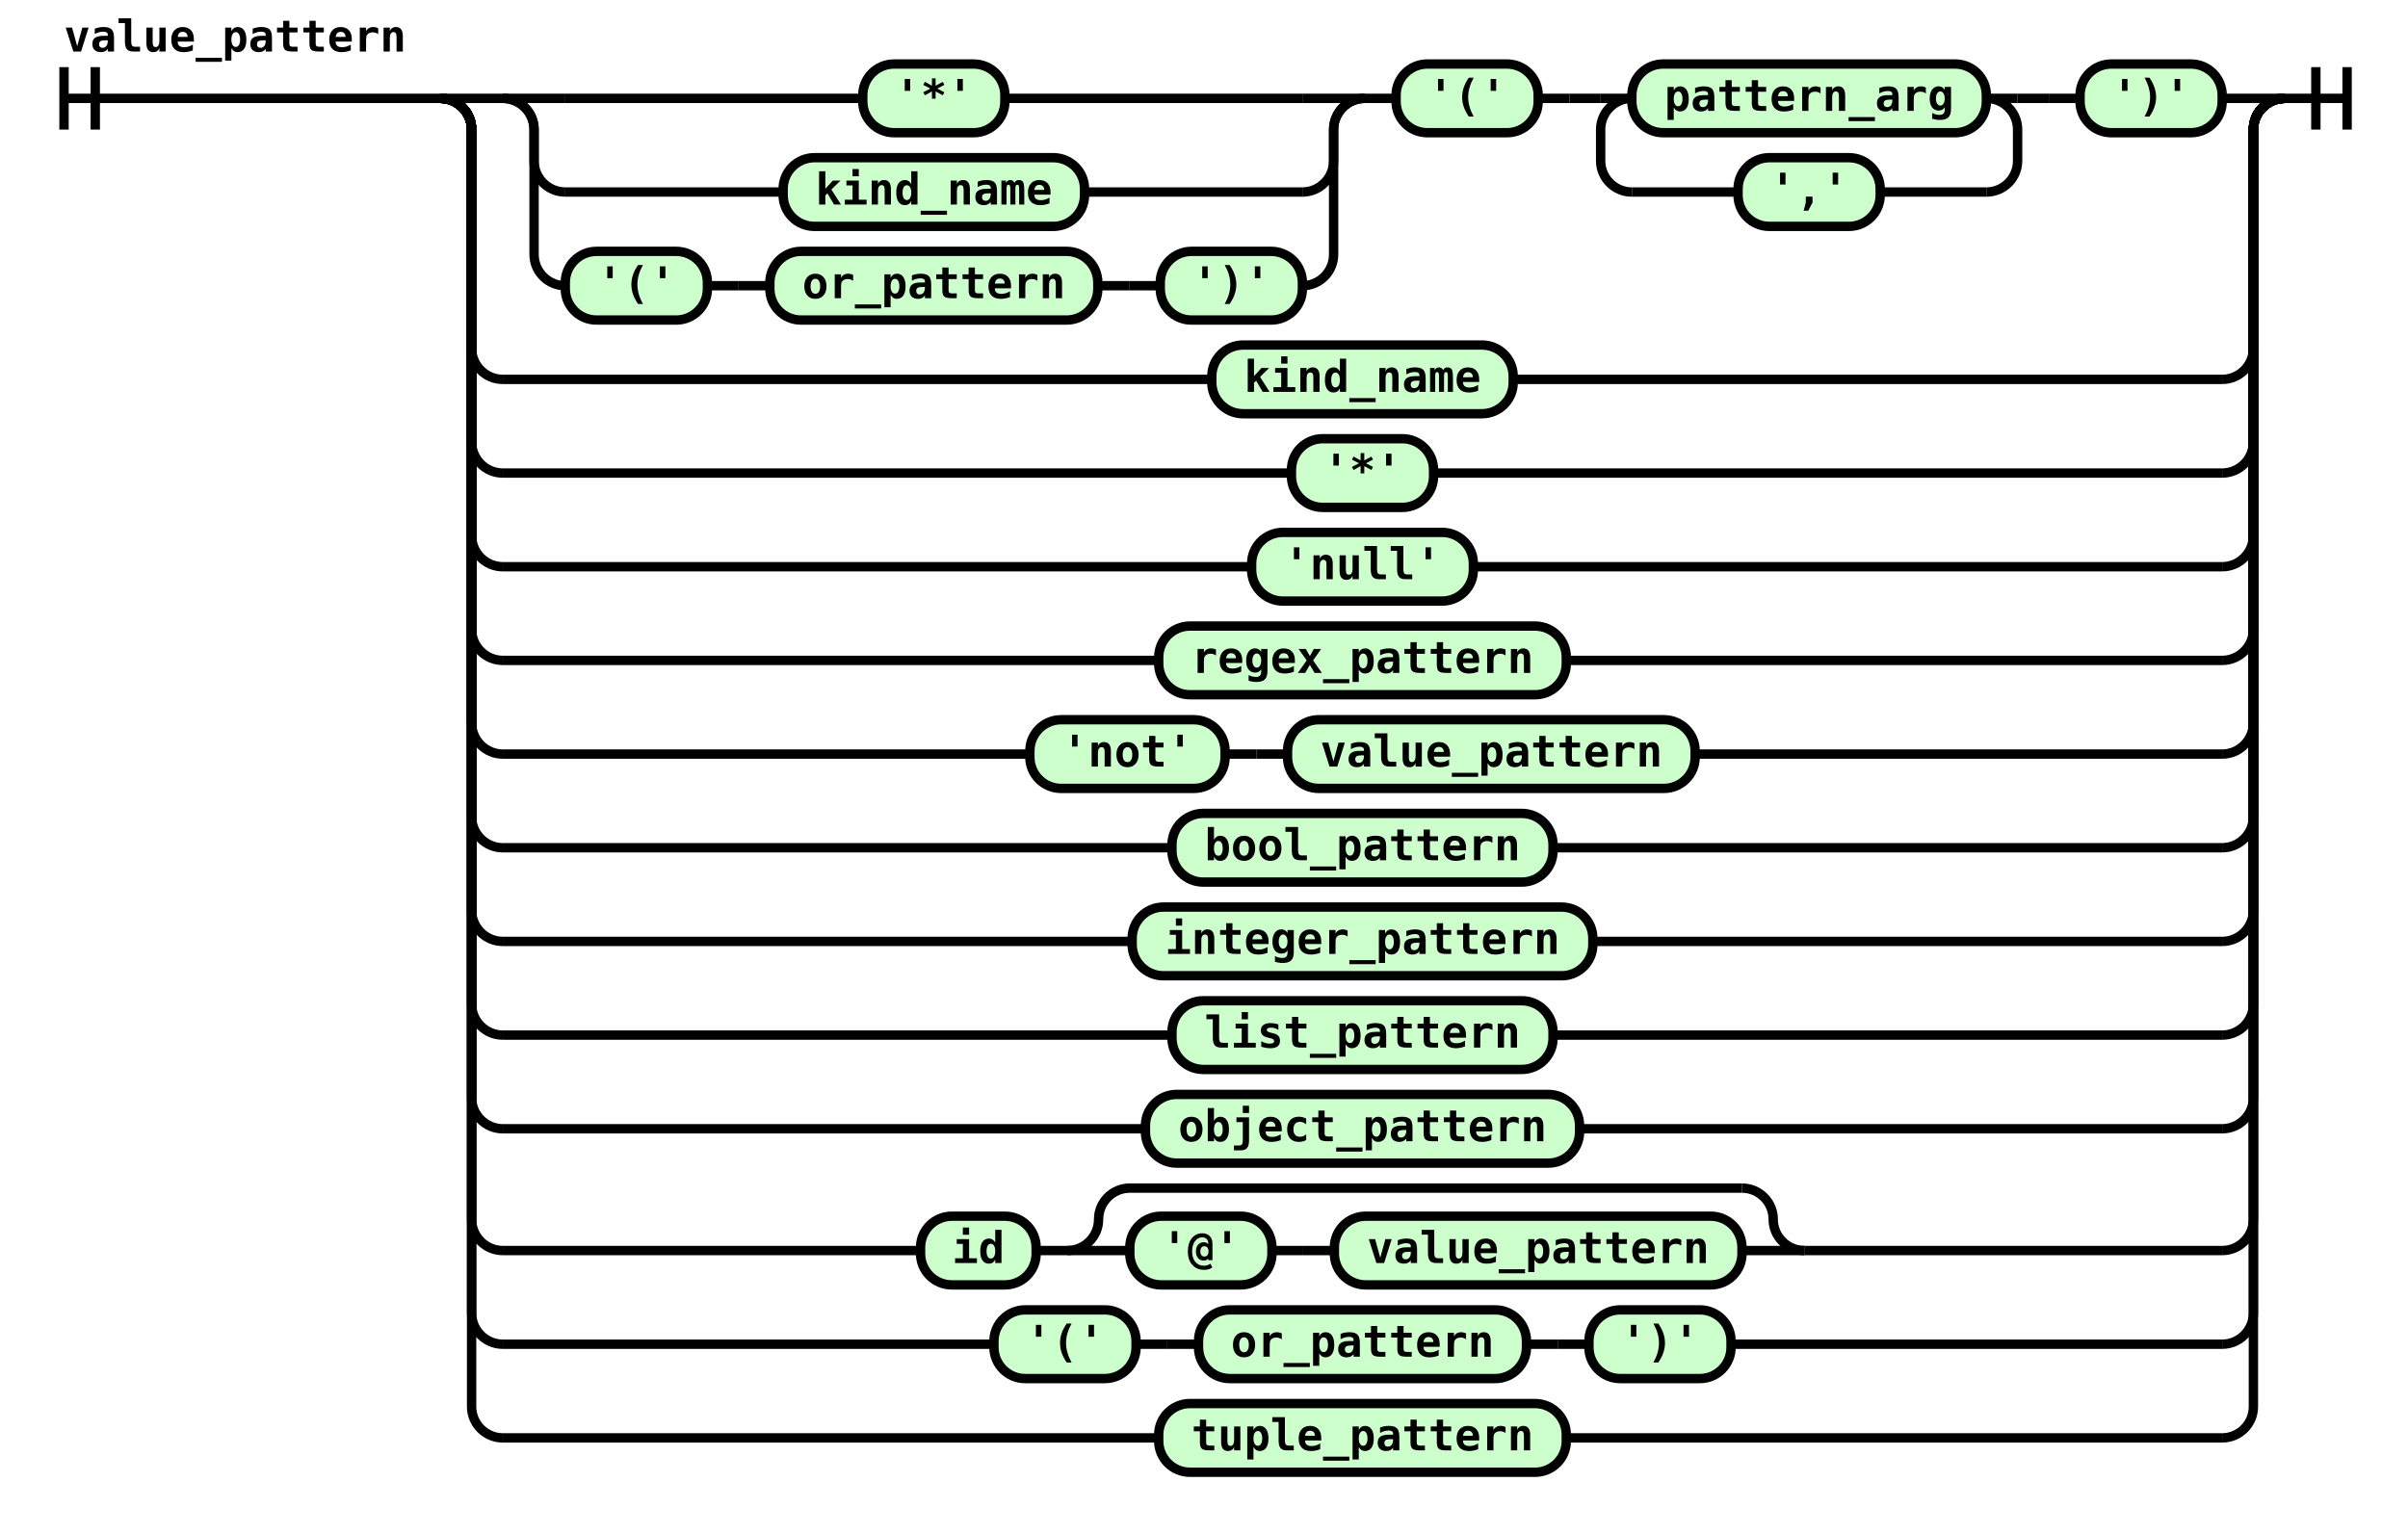
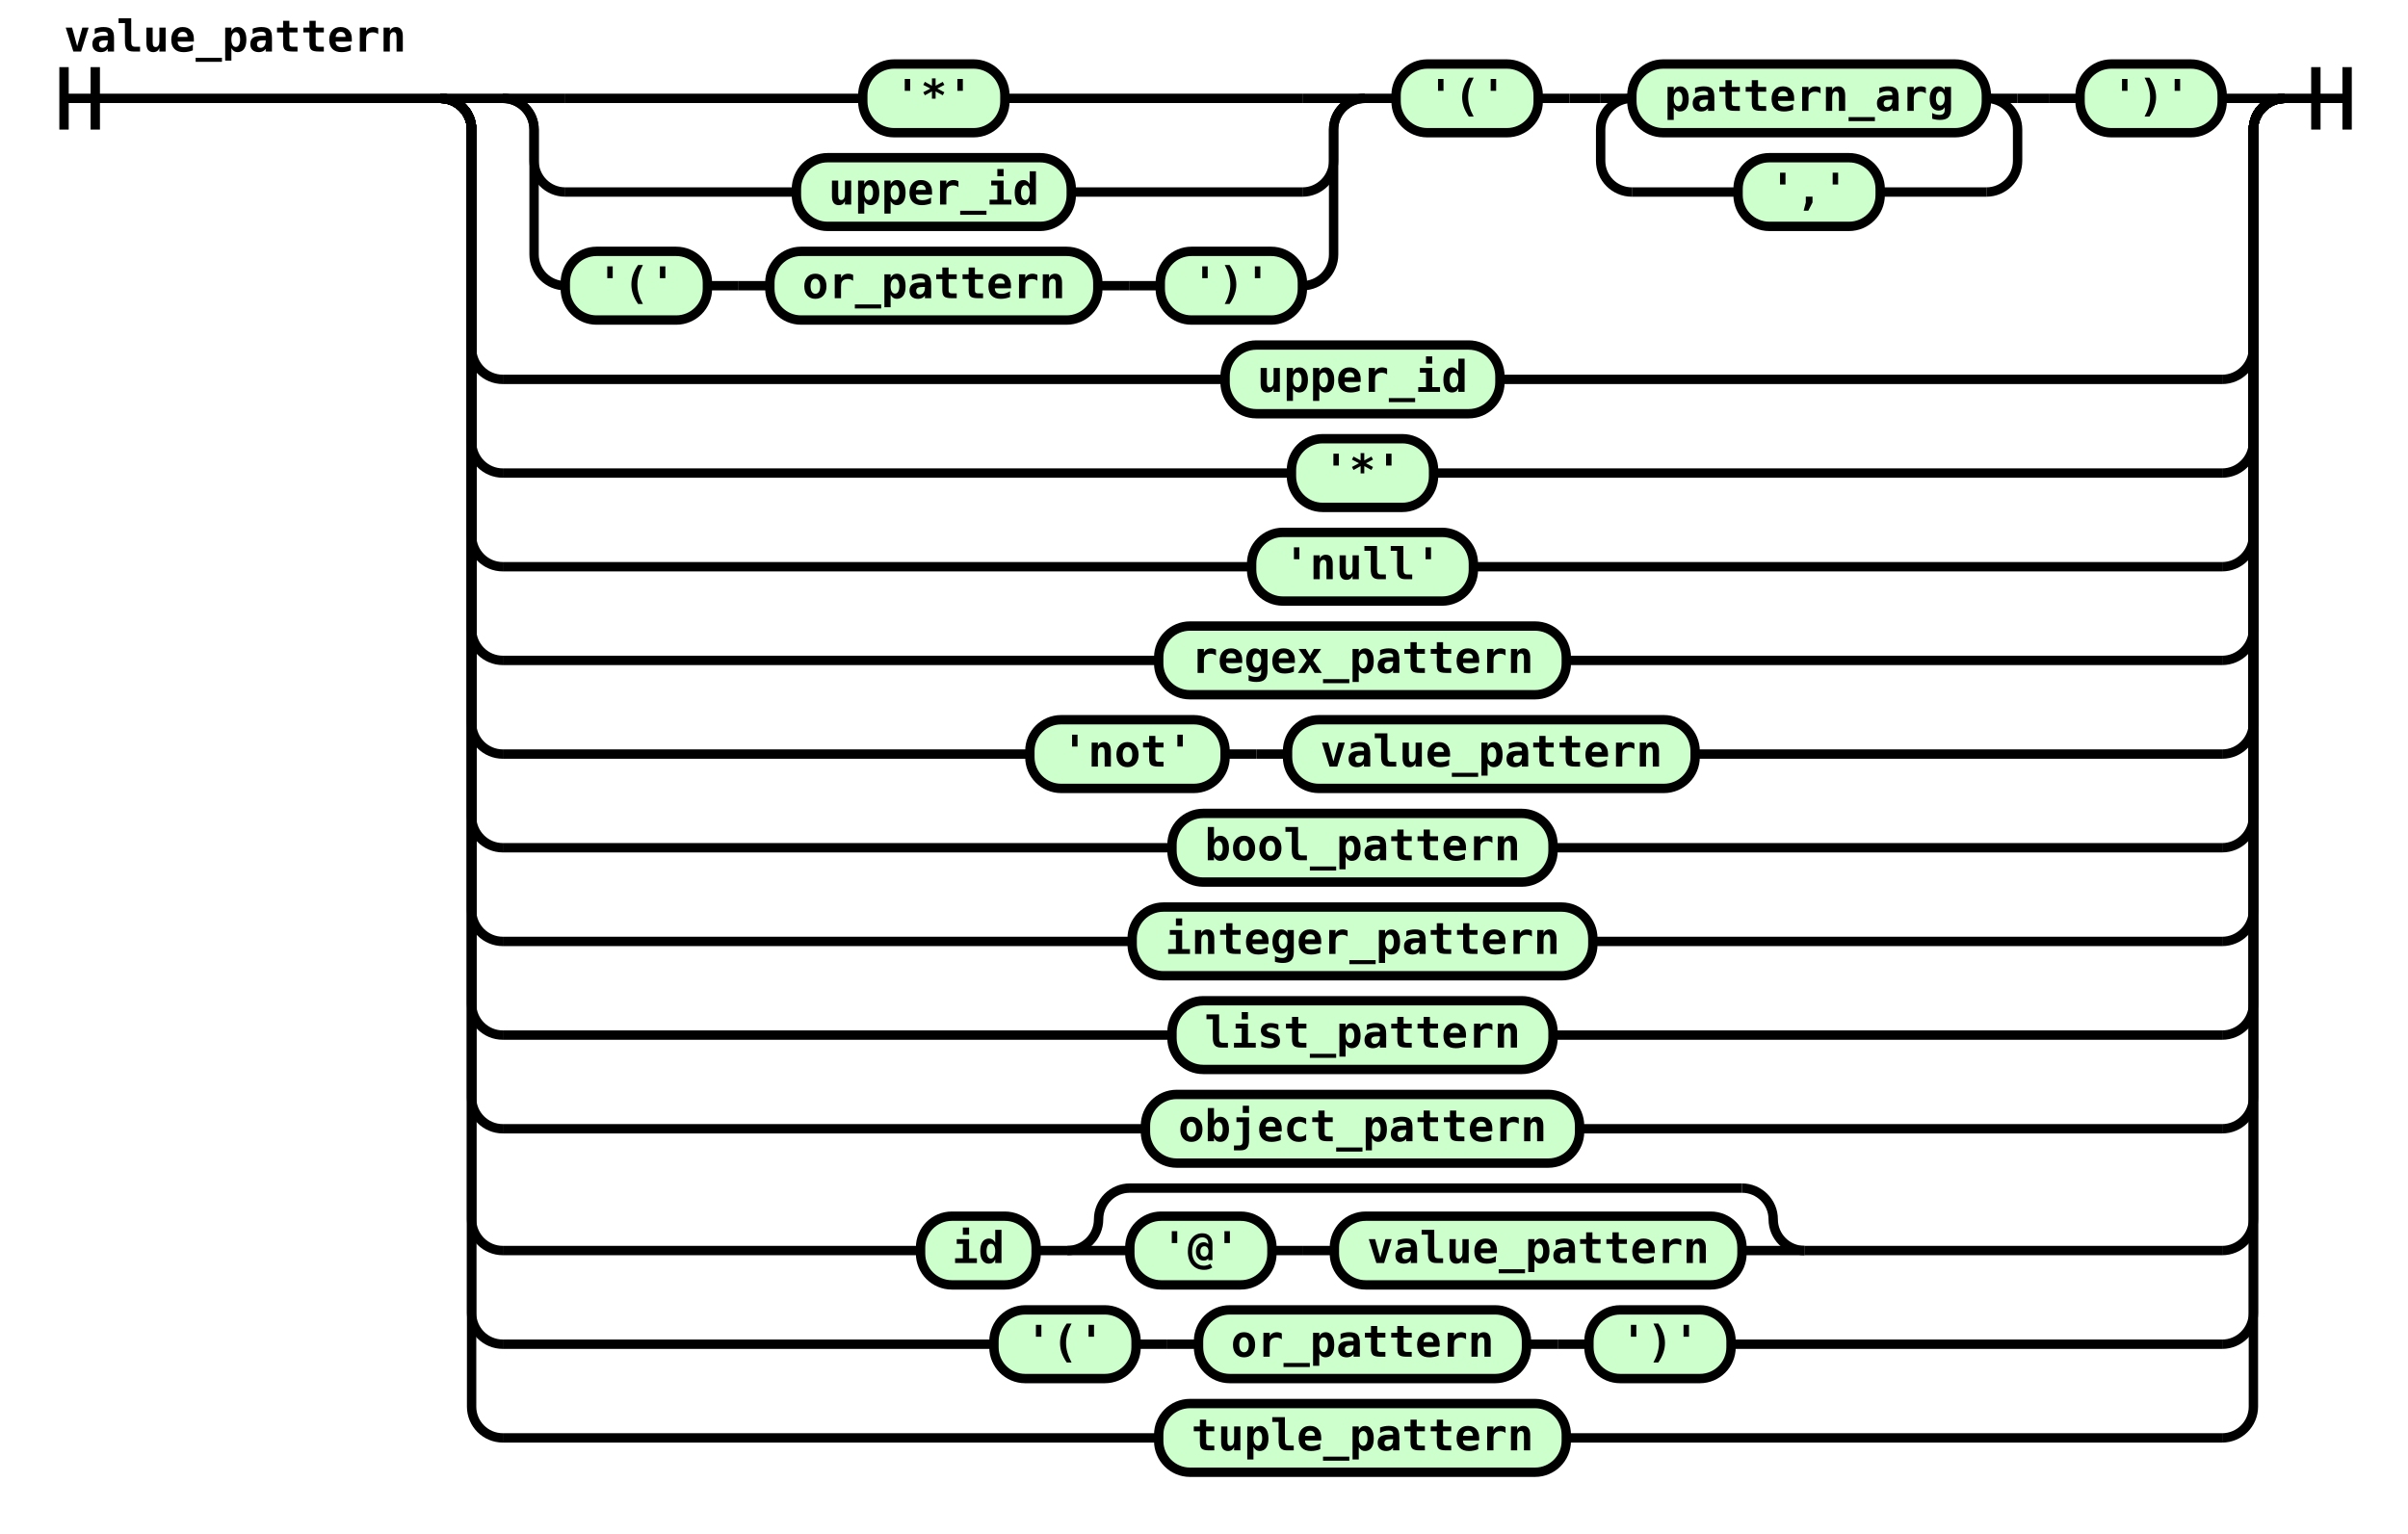
<svg xmlns="http://www.w3.org/2000/svg" class="railroad-diagram" height="491" viewBox="0 0 771.0 491" width="771.0">
  <g transform="translate(.5 .5)">
    <style>/*  */
	svg.railroad-diagram {
		background-color:hsl(30,20%,95%);
	}
	svg.railroad-diagram path {
		stroke-width:3;
		stroke:black;
		fill:rgba(0,0,0,0);
	}
	svg.railroad-diagram text {
		font:bold 14px monospace;
		text-anchor:middle;
	}
	svg.railroad-diagram text.label{
		text-anchor:start;
	}
	svg.railroad-diagram text.comment{
		font:italic 12px monospace;
	}
	svg.railroad-diagram rect{
		stroke-width:3;
		stroke:black;
		fill:hsl(120,100%,90%);
	}
	svg.railroad-diagram rect.group-box {
		stroke: gray;
		stroke-dasharray: 10 5;
		fill: none;
	}

/*  */
</style>
    <g>
      <path d="M20 21v20m10 -20v20m-10 -10h120.5" />
      <text style="text-anchor:start" x="20" y="16">value_pattern</text>
    </g>
    <g>
      <path d="M140.5 31h0.0" />
      <path d="M731.0 31h0.0" />
      <path d="M140.5 31h20" />
      <g>
        <path d="M160.5 31h0.0" />
        <path d="M711.0 31h0.0" />
        <g>
          <path d="M160.5 31h0.0" />
          <path d="M436.5 31h0.0" />
          <path d="M160.5 31h20" />
          <g>
            <path d="M180.5 31h95.25" />
            <path d="M321.25 31h95.25" />
            <g class="terminal ">
              <path d="M275.75 31h0.0" />
              <path d="M321.25 31h0.0" />
              <rect height="22" rx="10" ry="10" width="45.5" x="275.75" y="20" />
              <text x="298.5" y="35">'*'</text>
            </g>
          </g>
          <path d="M416.5 31h20" />
          <path d="M160.5 31a10 10 0 0 1 10 10v10a10 10 0 0 0 10 10" />
          <g>
-             <path d="M180.5 61h69.75" />
-             <path d="M346.75 61h69.75" />
-             <g class="terminal ">
-               <path d="M250.25 61h0.0" />
-               <path d="M346.75 61h0.0" />
-               <rect height="22" rx="10" ry="10" width="96.5" x="250.25" y="50" />
-               <text x="298.5" y="65">kind_name</text>
+             <path d="M180.5 61h74.0" />
+             <path d="M342.5 61h74.0" />
+             <g class="terminal ">
+               <path d="M254.5 61h0.0" />
+               <path d="M342.5 61h0.0" />
+               <rect height="22" rx="10" ry="10" width="88.0" x="254.5" y="50" />
+               <text x="298.5" y="65">upper_id</text>
            </g>
          </g>
          <path d="M416.5 61a10 10 0 0 0 10 -10v-10a10 10 0 0 1 10 -10" />
          <path d="M160.5 31a10 10 0 0 1 10 10v40a10 10 0 0 0 10 10" />
          <g>
            <path d="M180.5 91h0.0" />
            <path d="M416.5 91h0.0" />
            <g class="terminal ">
              <path d="M180.5 91h0.0" />
              <path d="M226.0 91h0.0" />
              <rect height="22" rx="10" ry="10" width="45.5" x="180.5" y="80" />
              <text x="203.25" y="95">'('</text>
            </g>
            <path d="M226.0 91h10" />
            <path d="M236.0 91h10" />
            <g class="terminal ">
              <path d="M246.0 91h0.0" />
              <path d="M351.0 91h0.0" />
              <rect height="22" rx="10" ry="10" width="105.0" x="246.0" y="80" />
              <text x="298.5" y="95">or_pattern</text>
            </g>
            <path d="M351.0 91h10" />
            <path d="M361.0 91h10" />
            <g class="terminal ">
              <path d="M371.0 91h0.0" />
              <path d="M416.5 91h0.0" />
              <rect height="22" rx="10" ry="10" width="45.5" x="371.0" y="80" />
              <text x="393.75" y="95">')'</text>
            </g>
          </g>
          <path d="M416.5 91a10 10 0 0 0 10 -10v-40a10 10 0 0 1 10 -10" />
        </g>
        <path d="M436.5 31h10" />
        <g>
          <path d="M446.5 31h0.0" />
          <path d="M711.0 31h0.0" />
          <g class="terminal ">
            <path d="M446.5 31h0.0" />
            <path d="M492.0 31h0.0" />
            <rect height="22" rx="10" ry="10" width="45.5" x="446.5" y="20" />
            <text x="469.25" y="35">'('</text>
          </g>
          <path d="M492.0 31h10" />
          <path d="M502.0 31h10" />
          <g>
            <path d="M512.0 31h0.0" />
            <path d="M645.5 31h0.0" />
            <path d="M512.0 31h10" />
            <g class="terminal ">
              <path d="M522.0 31h0.0" />
              <path d="M635.5 31h0.0" />
              <rect height="22" rx="10" ry="10" width="113.5" x="522.0" y="20" />
              <text x="578.75" y="35">pattern_arg</text>
            </g>
            <path d="M635.5 31h10" />
            <path d="M522.0 31a10 10 0 0 0 -10 10v10a10 10 0 0 0 10 10" />
            <g class="terminal ">
              <path d="M522.0 61h34.0" />
              <path d="M601.5 61h34.0" />
              <rect height="22" rx="10" ry="10" width="45.5" x="556.0" y="50" />
              <text x="578.75" y="65">','</text>
            </g>
            <path d="M635.5 61a10 10 0 0 0 10 -10v-10a10 10 0 0 0 -10 -10" />
          </g>
          <path d="M645.5 31h10" />
          <path d="M655.5 31h10" />
          <g class="terminal ">
            <path d="M665.5 31h0.0" />
            <path d="M711.0 31h0.0" />
            <rect height="22" rx="10" ry="10" width="45.5" x="665.5" y="20" />
            <text x="688.25" y="35">')'</text>
          </g>
        </g>
      </g>
      <path d="M711.0 31h20" />
      <path d="M140.5 31a10 10 0 0 1 10 10v70a10 10 0 0 0 10 10" />
      <g>
-         <path d="M160.5 121h227.0" />
-         <path d="M484.0 121h227.0" />
-         <g class="terminal ">
-           <path d="M387.5 121h0.0" />
-           <path d="M484.0 121h0.0" />
-           <rect height="22" rx="10" ry="10" width="96.5" x="387.5" y="110" />
-           <text x="435.75" y="125">kind_name</text>
+         <path d="M160.5 121h231.25" />
+         <path d="M479.75 121h231.25" />
+         <g class="terminal ">
+           <path d="M391.75 121h0.0" />
+           <path d="M479.75 121h0.0" />
+           <rect height="22" rx="10" ry="10" width="88.0" x="391.75" y="110" />
+           <text x="435.75" y="125">upper_id</text>
        </g>
      </g>
      <path d="M711.0 121a10 10 0 0 0 10 -10v-70a10 10 0 0 1 10 -10" />
      <path d="M140.5 31a10 10 0 0 1 10 10v100a10 10 0 0 0 10 10" />
      <g>
        <path d="M160.5 151h252.5" />
        <path d="M458.5 151h252.5" />
        <g class="terminal ">
          <path d="M413.0 151h0.0" />
          <path d="M458.5 151h0.0" />
          <rect height="22" rx="10" ry="10" width="45.5" x="413.0" y="140" />
          <text x="435.75" y="155">'*'</text>
        </g>
      </g>
      <path d="M711.0 151a10 10 0 0 0 10 -10v-100a10 10 0 0 1 10 -10" />
      <path d="M140.5 31a10 10 0 0 1 10 10v130a10 10 0 0 0 10 10" />
      <g>
        <path d="M160.5 181h239.75" />
        <path d="M471.25 181h239.75" />
        <g class="terminal ">
          <path d="M400.25 181h0.0" />
          <path d="M471.25 181h0.0" />
          <rect height="22" rx="10" ry="10" width="71.0" x="400.25" y="170" />
          <text x="435.75" y="185">'null'</text>
        </g>
      </g>
      <path d="M711.0 181a10 10 0 0 0 10 -10v-130a10 10 0 0 1 10 -10" />
      <path d="M140.5 31a10 10 0 0 1 10 10v160a10 10 0 0 0 10 10" />
      <g class="terminal ">
        <path d="M160.5 211h210.0" />
        <path d="M501.0 211h210.0" />
        <rect height="22" rx="10" ry="10" width="130.5" x="370.5" y="200" />
        <text x="435.75" y="215">regex_pattern</text>
      </g>
      <path d="M711.0 211a10 10 0 0 0 10 -10v-160a10 10 0 0 1 10 -10" />
      <path d="M140.5 31a10 10 0 0 1 10 10v190a10 10 0 0 0 10 10" />
      <g>
        <path d="M160.5 241h168.75" />
        <path d="M542.25 241h168.75" />
        <g class="terminal ">
          <path d="M329.25 241h0.0" />
          <path d="M391.75 241h0.0" />
          <rect height="22" rx="10" ry="10" width="62.5" x="329.25" y="230" />
          <text x="360.5" y="245">'not'</text>
        </g>
        <path d="M391.75 241h10" />
        <path d="M401.75 241h10" />
        <g class="terminal ">
          <path d="M411.75 241h0.0" />
          <path d="M542.25 241h0.0" />
          <rect height="22" rx="10" ry="10" width="130.5" x="411.75" y="230" />
          <text x="477.0" y="245">value_pattern</text>
        </g>
      </g>
      <path d="M711.0 241a10 10 0 0 0 10 -10v-190a10 10 0 0 1 10 -10" />
      <path d="M140.5 31a10 10 0 0 1 10 10v220a10 10 0 0 0 10 10" />
      <g class="terminal ">
        <path d="M160.5 271h214.25" />
        <path d="M496.75 271h214.25" />
        <rect height="22" rx="10" ry="10" width="122.0" x="374.75" y="260" />
        <text x="435.75" y="275">bool_pattern</text>
      </g>
      <path d="M711.0 271a10 10 0 0 0 10 -10v-220a10 10 0 0 1 10 -10" />
      <path d="M140.5 31a10 10 0 0 1 10 10v250a10 10 0 0 0 10 10" />
      <g class="terminal ">
        <path d="M160.5 301h201.5" />
        <path d="M509.5 301h201.5" />
        <rect height="22" rx="10" ry="10" width="147.5" x="362.0" y="290" />
        <text x="435.75" y="305">integer_pattern</text>
      </g>
      <path d="M711.0 301a10 10 0 0 0 10 -10v-250a10 10 0 0 1 10 -10" />
      <path d="M140.5 31a10 10 0 0 1 10 10v280a10 10 0 0 0 10 10" />
      <g class="terminal ">
        <path d="M160.5 331h214.25" />
        <path d="M496.75 331h214.25" />
        <rect height="22" rx="10" ry="10" width="122.0" x="374.75" y="320" />
        <text x="435.75" y="335">list_pattern</text>
      </g>
      <path d="M711.0 331a10 10 0 0 0 10 -10v-280a10 10 0 0 1 10 -10" />
      <path d="M140.5 31a10 10 0 0 1 10 10v310a10 10 0 0 0 10 10" />
      <g class="terminal ">
        <path d="M160.5 361h205.75" />
        <path d="M505.25 361h205.75" />
        <rect height="22" rx="10" ry="10" width="139.0" x="366.25" y="350" />
        <text x="435.75" y="365">object_pattern</text>
      </g>
      <path d="M711.0 361a10 10 0 0 0 10 -10v-310a10 10 0 0 1 10 -10" />
      <path d="M140.5 31a10 10 0 0 1 10 10v349a10 10 0 0 0 10 10" />
      <g>
        <path d="M160.5 400h133.75" />
        <path d="M577.25 400h133.75" />
        <g class="terminal ">
          <path d="M294.25 400h0.0" />
          <path d="M331.25 400h0.0" />
          <rect height="22" rx="10" ry="10" width="37.0" x="294.25" y="389" />
          <text x="312.75" y="404">id</text>
        </g>
        <path d="M331.25 400h10" />
        <g>
          <path d="M341.25 400h0.0" />
          <path d="M577.25 400h0.0" />
          <path d="M341.25 400a10 10 0 0 0 10 -10v0a10 10 0 0 1 10 -10" />
          <g>
            <path d="M361.25 380h196.0" />
          </g>
          <path d="M557.25 380a10 10 0 0 1 10 10v0a10 10 0 0 0 10 10" />
          <path d="M341.25 400h20" />
          <g>
            <path d="M361.25 400h0.0" />
            <path d="M557.25 400h0.0" />
            <g class="terminal ">
              <path d="M361.25 400h0.0" />
              <path d="M406.75 400h0.0" />
              <rect height="22" rx="10" ry="10" width="45.5" x="361.25" y="389" />
              <text x="384.0" y="404">'@'</text>
            </g>
            <path d="M406.75 400h10" />
            <path d="M416.75 400h10" />
            <g class="terminal ">
              <path d="M426.75 400h0.0" />
              <path d="M557.25 400h0.0" />
              <rect height="22" rx="10" ry="10" width="130.5" x="426.75" y="389" />
              <text x="492.0" y="404">value_pattern</text>
            </g>
          </g>
          <path d="M557.25 400h20" />
        </g>
      </g>
      <path d="M711.0 400a10 10 0 0 0 10 -10v-349a10 10 0 0 1 10 -10" />
      <path d="M140.5 31a10 10 0 0 1 10 10v379a10 10 0 0 0 10 10" />
      <g>
        <path d="M160.5 430h157.25" />
        <path d="M553.75 430h157.25" />
        <g class="terminal ">
          <path d="M317.75 430h0.0" />
          <path d="M363.25 430h0.0" />
          <rect height="22" rx="10" ry="10" width="45.5" x="317.75" y="419" />
          <text x="340.5" y="434">'('</text>
        </g>
        <path d="M363.25 430h10" />
        <path d="M373.25 430h10" />
        <g class="terminal ">
          <path d="M383.25 430h0.0" />
          <path d="M488.25 430h0.0" />
          <rect height="22" rx="10" ry="10" width="105.0" x="383.25" y="419" />
          <text x="435.75" y="434">or_pattern</text>
        </g>
        <path d="M488.25 430h10" />
        <path d="M498.25 430h10" />
        <g class="terminal ">
          <path d="M508.25 430h0.0" />
          <path d="M553.75 430h0.0" />
          <rect height="22" rx="10" ry="10" width="45.5" x="508.25" y="419" />
          <text x="531.0" y="434">')'</text>
        </g>
      </g>
      <path d="M711.0 430a10 10 0 0 0 10 -10v-379a10 10 0 0 1 10 -10" />
      <path d="M140.5 31a10 10 0 0 1 10 10v409a10 10 0 0 0 10 10" />
      <g class="terminal ">
        <path d="M160.5 460h210.0" />
        <path d="M501.0 460h210.0" />
        <rect height="22" rx="10" ry="10" width="130.5" x="370.5" y="449" />
        <text x="435.75" y="464">tuple_pattern</text>
      </g>
      <path d="M711.0 460a10 10 0 0 0 10 -10v-409a10 10 0 0 1 10 -10" />
    </g>
    <path d="M 731.0 31 h 20 m -10 -10 v 20 m 10 -20 v 20" />
  </g>
</svg>
